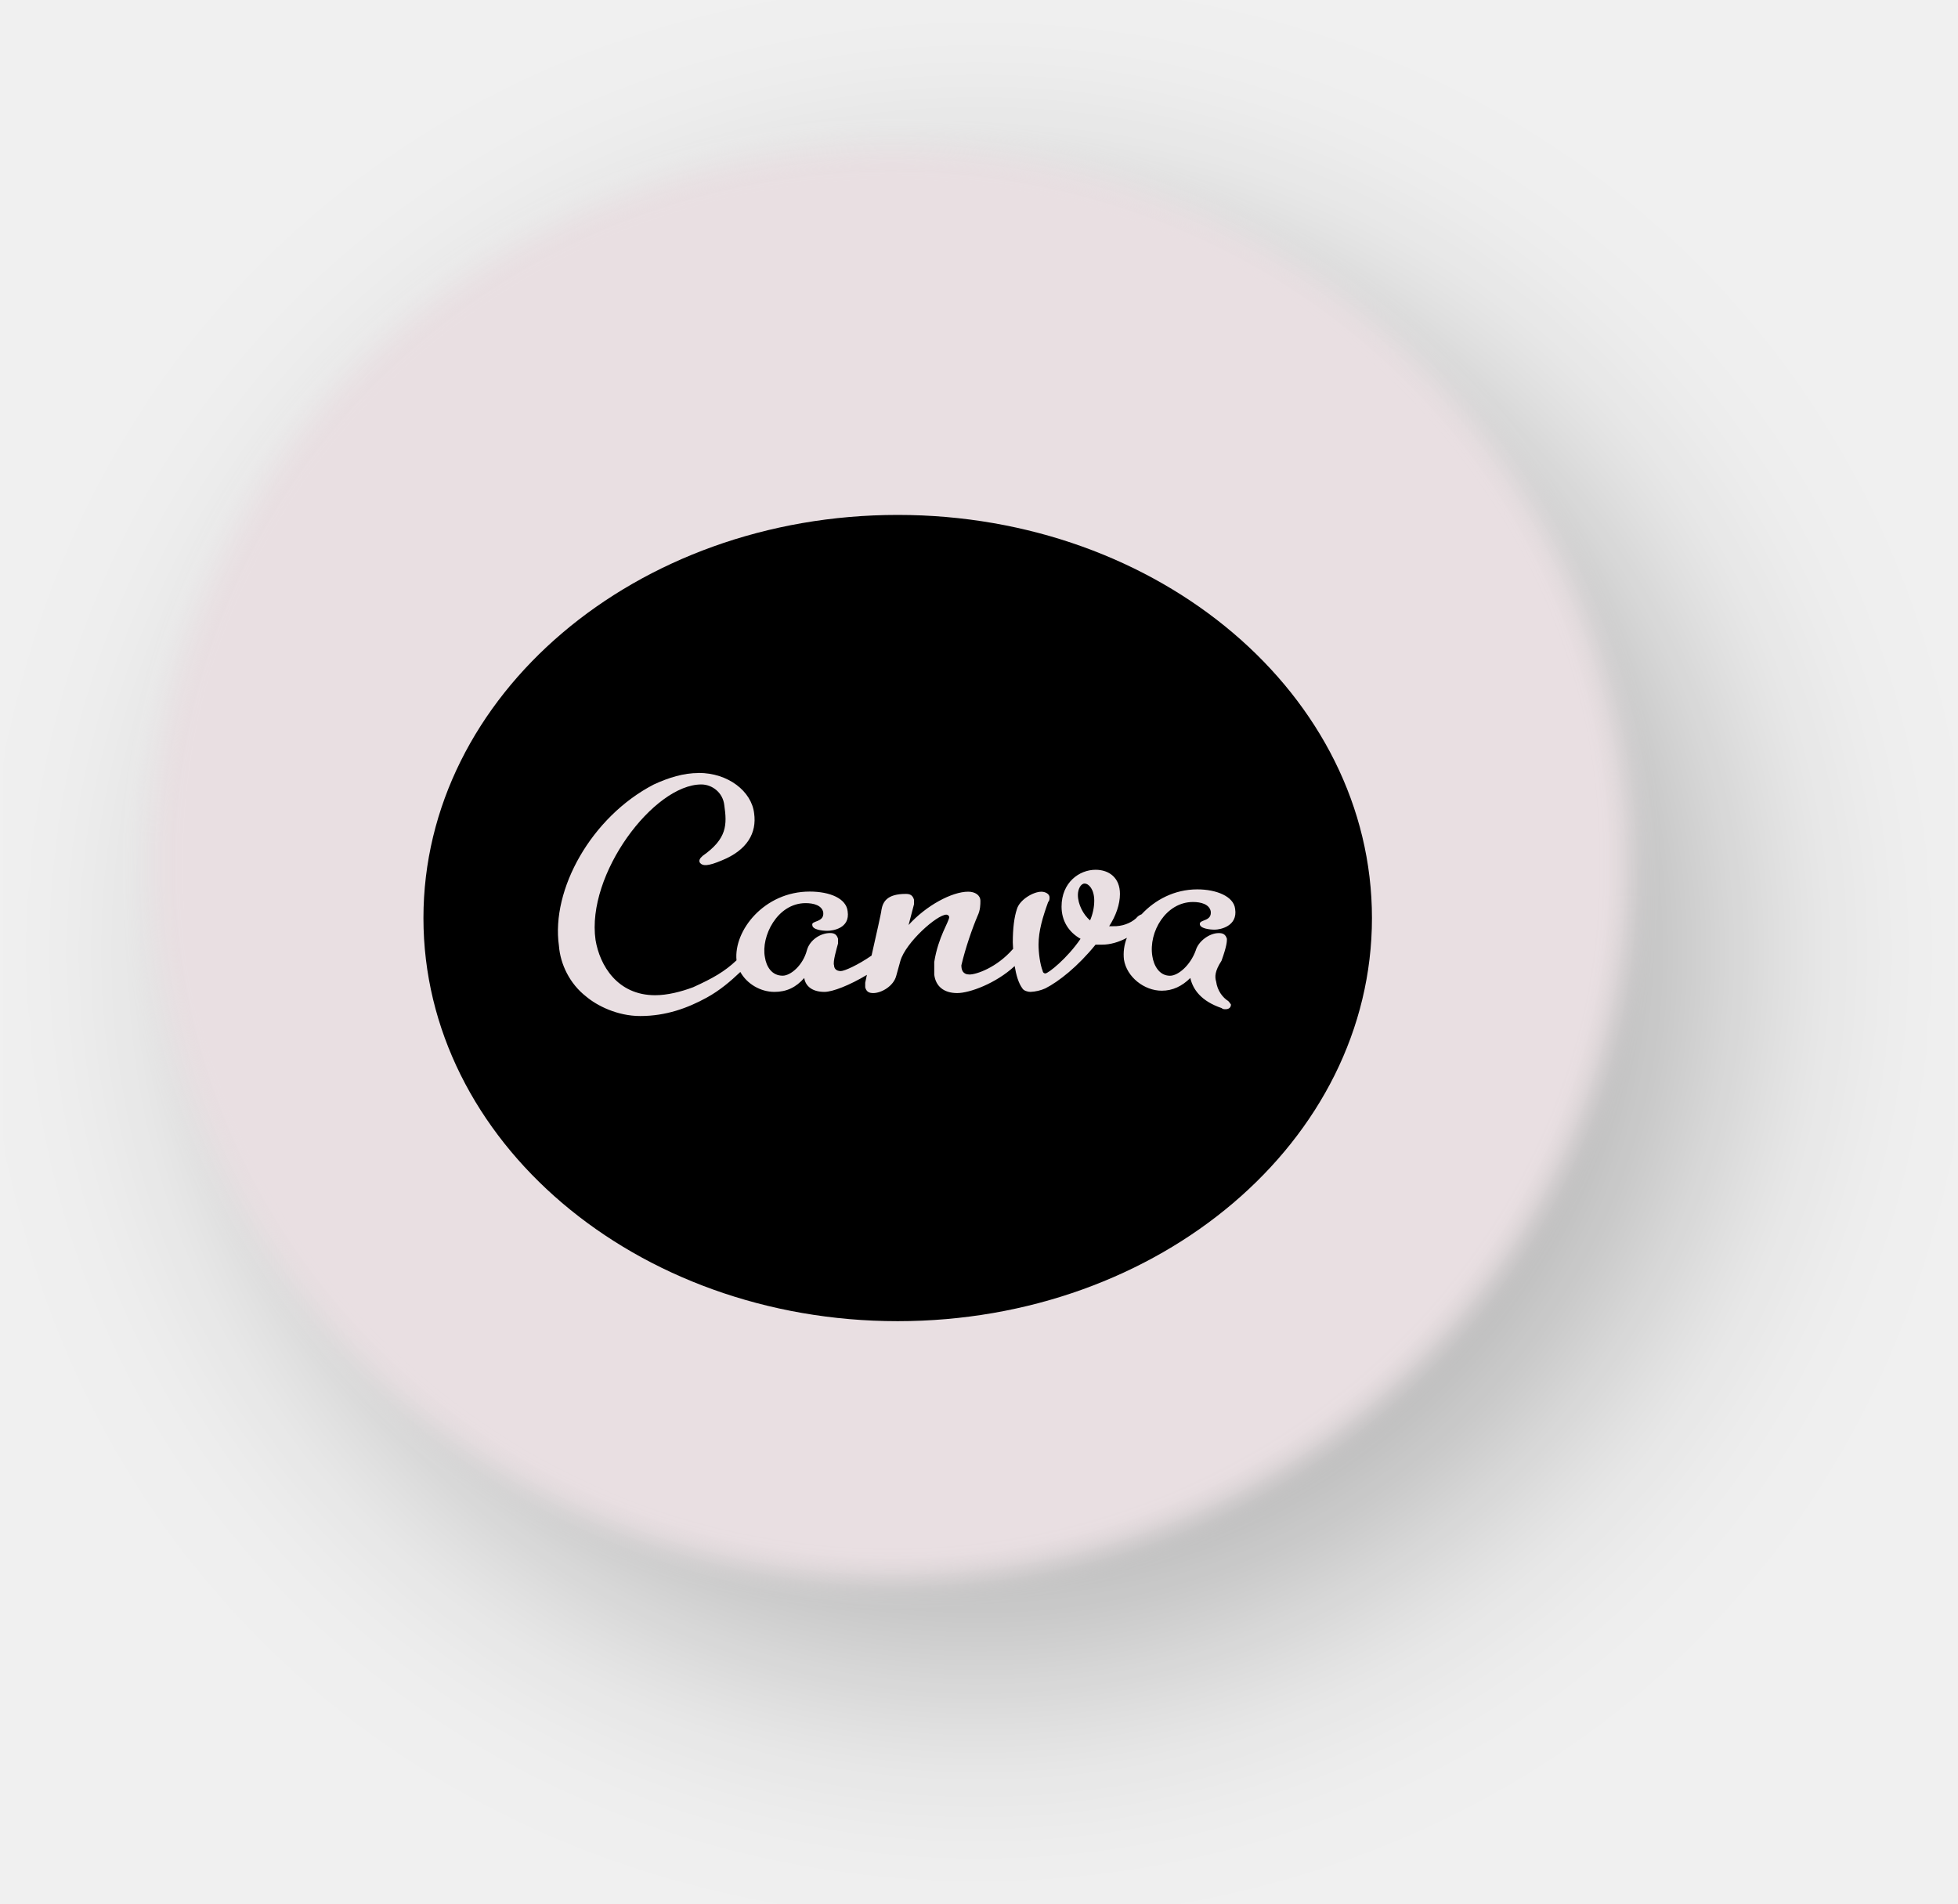
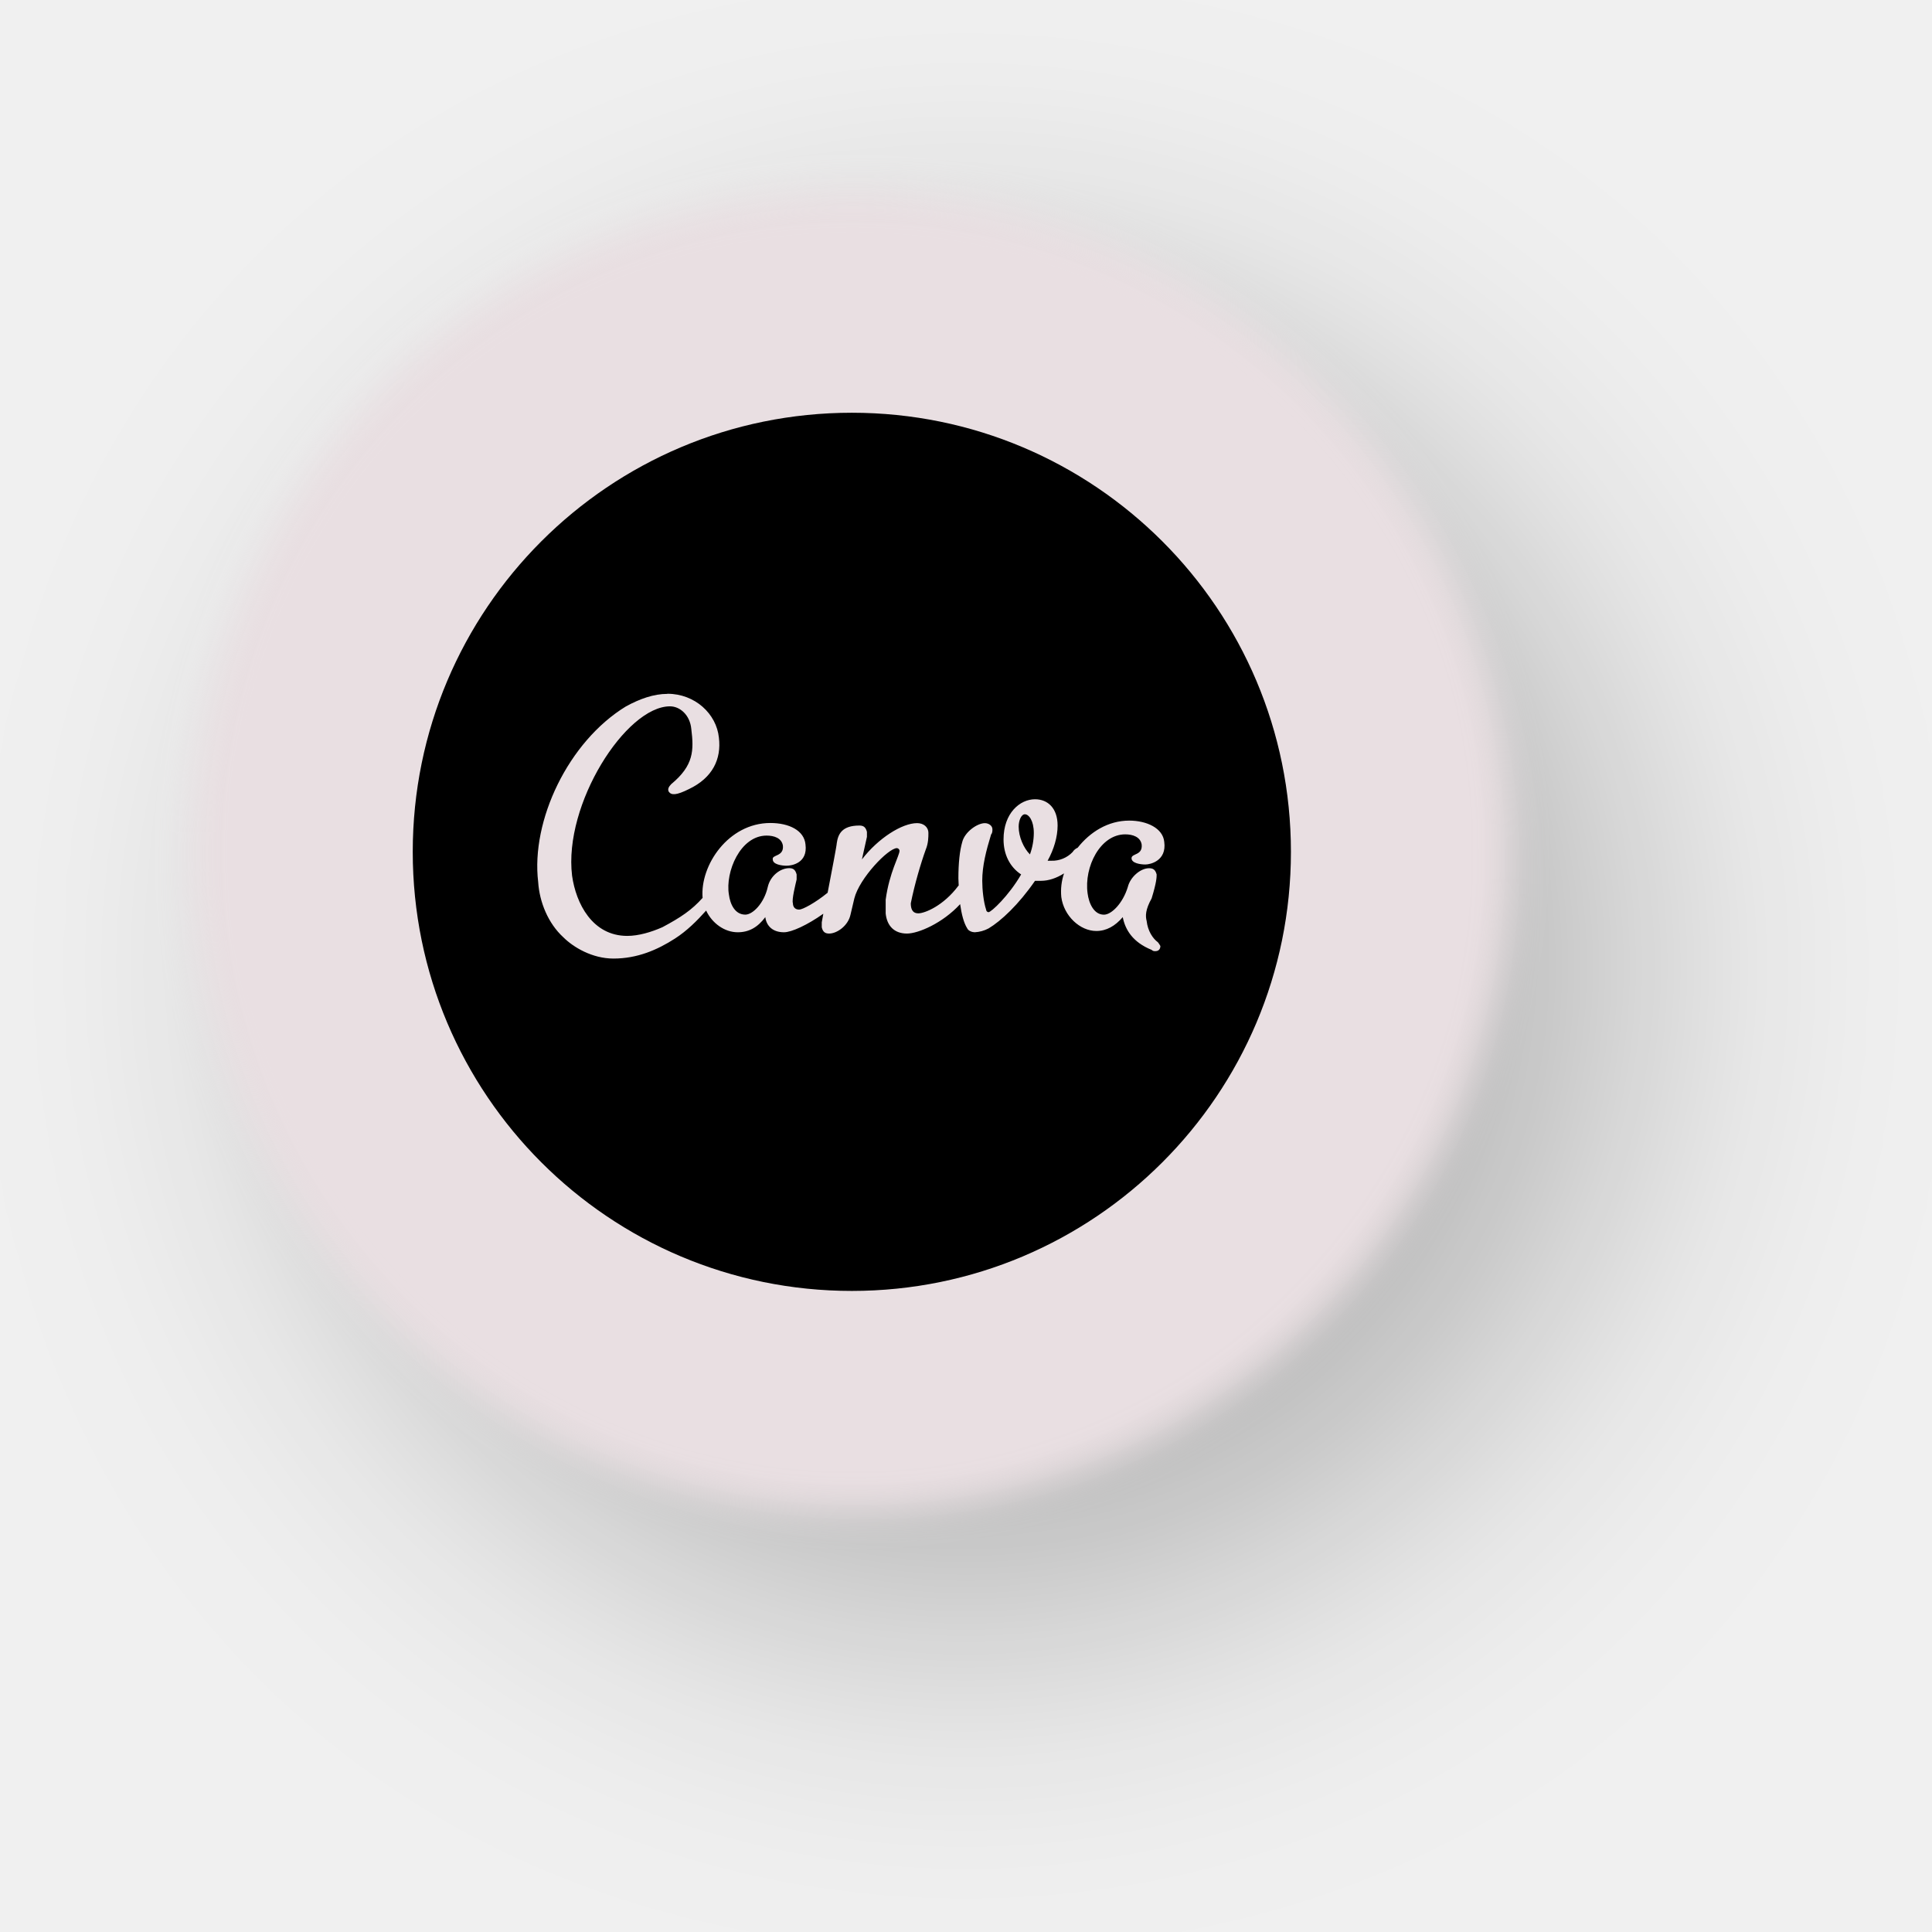
- <svg xmlns="http://www.w3.org/2000/svg" width="289" height="281" viewBox="0 0 289 281" fill="none">
+ <svg xmlns="http://www.w3.org/2000/svg" width="220" height="220" viewBox="0 0 220 220" fill="none">
  <g filter="url(#filter0_df_110_397)">
-     <ellipse cx="131.5" cy="127.5" rx="109" ry="105.5" fill="#DDC4CB" fill-opacity="0.38" shape-rendering="crispEdges" />
+     <circle cx="97" cy="97" r="75" fill="#DDC4CB" fill-opacity="0.38" shape-rendering="crispEdges" />
  </g>
  <g clip-path="url(#clip0_110_397)">
-     <path d="M132.5 76C93.829 76 62.5 102.63 62.5 135.5C62.5 168.37 93.829 195 132.5 195C171.171 195 202.5 168.37 202.5 135.5C202.5 102.63 171.171 76 132.5 76ZM103.104 114.08C107.501 114.08 110.923 116.806 111.307 120.026C111.723 122.931 110.306 125.471 106.526 126.999C104.517 127.851 103.721 127.851 103.31 127.345C103.104 126.999 103.31 126.672 103.717 126.318C107.322 123.786 107.322 121.733 106.906 118.847C106.701 116.969 105.108 115.783 103.511 115.783C96.494 115.783 86.514 129.033 87.901 138.735C88.518 142.473 91.117 146.891 96.699 146.891C98.502 146.891 100.51 146.385 102.304 145.712C105.222 144.392 106.976 143.387 108.709 141.74C108.276 137.341 112.808 131.592 119.506 131.592C122.516 131.592 124.909 132.618 125.111 134.496C125.5 137.036 122.901 137.382 122.105 137.382C121.304 137.382 119.896 137.207 119.896 136.53C119.716 135.85 121.694 136.184 121.51 134.652C121.304 133.626 120.097 133.299 118.916 133.299C114.698 133.299 112.305 138.237 112.9 141.275C113.106 142.647 113.898 144.008 115.521 144.008C116.706 144.008 118.509 142.476 119.095 140.271C119.502 138.739 121.103 137.713 122.512 137.713C123.107 137.713 123.492 137.887 123.697 138.564V139.245C123.518 139.925 122.897 141.978 123.107 142.476C123.107 142.83 123.312 143.328 124.104 143.328C124.629 143.328 126.637 142.435 128.641 141.041C129.302 138.114 130.098 134.611 130.098 134.321C130.304 133.12 130.899 131.937 133.699 131.937C134.311 131.937 134.701 132.112 134.906 132.789V133.47L134.106 136.53C136.709 133.644 140.511 131.61 142.904 131.61C143.906 131.61 144.706 132.112 144.706 132.964C144.706 133.47 144.706 134.321 144.291 135.176C143.499 137.036 142.493 139.94 141.898 142.476C141.898 143.157 142.103 143.834 143.105 143.834C144.107 143.834 147.095 142.826 149.488 140.096L149.536 140.078C149.536 139.747 149.488 139.42 149.488 139.092C149.488 137.04 149.694 135.355 150.105 134.154C150.512 132.796 152.498 131.614 153.706 131.614C154.296 131.614 154.913 131.941 154.913 132.447C154.913 132.622 154.913 132.968 154.708 133.127C153.907 135.355 153.29 137.385 153.29 139.42C153.29 140.621 153.5 142.305 153.907 143.332C153.907 143.506 154.086 143.678 154.292 143.678C154.708 143.678 157.507 141.472 159.489 138.564C157.687 137.556 156.685 135.853 156.685 133.819C156.685 130.238 159.31 128.375 161.703 128.375C163.711 128.375 165.304 129.561 165.304 131.941C165.304 133.473 164.709 135.18 163.711 136.705H164.302C165.579 136.746 166.835 136.3 167.697 135.526C167.887 135.267 168.167 135.065 168.498 134.946C170.458 132.834 173.327 131.268 176.722 131.268C179.522 131.268 182.099 132.294 182.305 134.154C182.712 136.709 180.096 137.214 179.295 137.214C178.503 137.214 177.09 137.04 177.09 136.363C177.09 135.686 178.888 136.017 178.704 134.503C178.499 133.477 177.291 133.131 176.084 133.131C172.094 133.131 169.499 137.545 170.086 141.13C170.291 142.484 171.088 144.016 172.689 144.016C173.896 144.016 175.694 142.484 176.491 140.279C176.876 138.925 178.499 137.72 179.886 137.72C180.498 137.72 180.888 137.895 181.093 138.572C181.093 138.925 181.093 139.598 180.292 141.811C179.291 143.339 179.291 144.191 179.501 144.871C179.68 146.225 180.481 147.251 181.299 147.757C181.445 147.915 181.575 148.083 181.688 148.259C181.688 148.612 181.478 148.958 180.887 148.958C180.682 148.958 180.498 148.958 180.292 148.783C177.287 147.757 176.079 146.05 175.69 144.347C174.482 145.548 173.096 146.225 171.477 146.225C168.874 146.225 166.301 144.191 165.894 141.632C165.77 140.547 165.918 139.452 166.327 138.419C165.142 139.059 163.864 139.427 162.683 139.427H161.703C159.082 142.659 156.278 144.871 154.296 145.879C153.614 146.188 152.859 146.366 152.087 146.4C151.702 146.4 151.089 146.225 150.901 145.879C150.337 145.124 149.991 143.942 149.764 142.588C146.959 145.18 143.083 146.574 141.289 146.574C139.281 146.574 138.1 145.548 137.894 143.849V141.989C138.485 138.252 140.104 136.024 140.104 135.344C140.092 135.254 140.044 135.171 139.969 135.108C139.893 135.045 139.794 135.006 139.688 134.998C138.301 134.998 133.699 139.085 132.898 141.814L132.286 144.02C131.896 145.548 130.098 146.574 128.891 146.574C128.296 146.574 127.889 146.4 127.705 145.727V145.046L127.954 143.886C125.421 145.414 122.892 146.4 121.685 146.4C119.887 146.4 118.885 145.548 118.706 144.347C117.498 145.727 116.103 146.4 114.309 146.4C112.231 146.4 110.231 145.198 109.273 143.458C107.834 144.83 106.215 146.206 104.303 147.251C101.503 148.783 98.314 149.962 94.503 149.962C91.108 149.962 88.103 148.43 86.506 147.076C84.091 145.199 82.704 142.313 82.498 139.598C81.312 131.272 87.306 120.558 96.485 115.794C98.694 114.768 100.908 114.095 103.096 114.095L103.104 114.08ZM160.093 130.409C159.502 130.409 159.096 131.261 159.096 132.09C159.096 133.47 159.887 134.994 160.894 135.85C161.295 134.919 161.504 133.936 161.511 132.945C161.511 131.264 160.71 130.413 160.093 130.413V130.409Z" fill="black" />
+     <path d="M97 47C69.378 47 47 69.378 47 97C47 124.622 69.378 147 97 147C124.622 147 147 124.622 147 97C147 69.378 124.622 47 97 47ZM76.003 79C79.144 79 81.588 81.291 81.862 83.997C82.159 86.438 81.147 88.572 78.447 89.856C77.013 90.572 76.444 90.572 76.15 90.147C76.003 89.856 76.15 89.581 76.441 89.284C79.016 87.156 79.016 85.431 78.719 83.006C78.572 81.428 77.434 80.431 76.294 80.431C71.281 80.431 64.153 91.566 65.144 99.719C65.584 102.859 67.441 106.572 71.428 106.572C72.716 106.572 74.15 106.147 75.431 105.581C77.516 104.472 78.769 103.628 80.006 102.244C79.697 98.547 82.934 93.716 87.719 93.716C89.869 93.716 91.578 94.578 91.722 96.156C92 98.291 90.144 98.581 89.575 98.581C89.003 98.581 87.997 98.434 87.997 97.866C87.869 97.294 89.281 97.575 89.15 96.287C89.003 95.425 88.141 95.15 87.297 95.15C84.284 95.15 82.575 99.3 83 101.853C83.147 103.006 83.713 104.15 84.872 104.15C85.719 104.15 87.006 102.863 87.425 101.009C87.716 99.722 88.859 98.859 89.866 98.859C90.291 98.859 90.566 99.006 90.713 99.575V100.147C90.584 100.719 90.141 102.444 90.291 102.862C90.291 103.159 90.438 103.578 91.003 103.578C91.378 103.578 92.812 102.828 94.244 101.656C94.716 99.197 95.284 96.253 95.284 96.009C95.431 95 95.856 94.006 97.856 94.006C98.294 94.006 98.572 94.153 98.719 94.722V95.294L98.147 97.866C100.006 95.441 102.722 93.731 104.431 93.731C105.147 93.731 105.719 94.153 105.719 94.869C105.719 95.294 105.719 96.009 105.422 96.728C104.856 98.291 104.138 100.731 103.713 102.862C103.713 103.434 103.859 104.003 104.575 104.003C105.291 104.003 107.425 103.156 109.134 100.863L109.169 100.847C109.169 100.569 109.134 100.294 109.134 100.019C109.134 98.294 109.281 96.878 109.575 95.869C109.866 94.728 111.284 93.734 112.147 93.734C112.569 93.734 113.009 94.009 113.009 94.434C113.009 94.581 113.009 94.872 112.863 95.006C112.291 96.878 111.85 98.584 111.85 100.294C111.85 101.303 112 102.719 112.291 103.581C112.291 103.728 112.419 103.872 112.566 103.872C112.863 103.872 114.863 102.019 116.278 99.575C114.991 98.728 114.275 97.297 114.275 95.588C114.275 92.578 116.15 91.013 117.859 91.013C119.294 91.013 120.431 92.009 120.431 94.009C120.431 95.297 120.006 96.731 119.294 98.013H119.716C120.628 98.047 121.525 97.672 122.141 97.022C122.277 96.804 122.476 96.634 122.713 96.534C124.113 94.759 126.162 93.444 128.587 93.444C130.587 93.444 132.428 94.306 132.575 95.869C132.866 98.016 130.997 98.441 130.425 98.441C129.859 98.441 128.85 98.294 128.85 97.725C128.85 97.156 130.134 97.434 130.003 96.162C129.856 95.3 128.994 95.009 128.131 95.009C125.281 95.009 123.428 98.719 123.847 101.731C123.994 102.869 124.563 104.156 125.706 104.156C126.569 104.156 127.853 102.869 128.422 101.016C128.697 99.878 129.856 98.866 130.847 98.866C131.284 98.866 131.563 99.013 131.709 99.581C131.709 99.878 131.709 100.444 131.137 102.303C130.422 103.588 130.422 104.303 130.572 104.875C130.7 106.013 131.272 106.875 131.856 107.3C131.961 107.433 132.054 107.574 132.134 107.722C132.134 108.019 131.984 108.309 131.562 108.309C131.416 108.309 131.284 108.309 131.137 108.163C128.991 107.3 128.128 105.866 127.85 104.434C126.987 105.444 125.997 106.013 124.841 106.013C122.981 106.013 121.144 104.303 120.853 102.153C120.764 101.241 120.87 100.321 121.163 99.453C120.316 99.991 119.403 100.3 118.559 100.3H117.859C115.987 103.016 113.984 104.875 112.569 105.722C112.081 105.982 111.542 106.131 110.991 106.159C110.716 106.159 110.278 106.013 110.144 105.722C109.741 105.088 109.494 104.094 109.331 102.956C107.328 105.134 104.559 106.306 103.278 106.306C101.844 106.306 101 105.444 100.853 104.016V102.453C101.275 99.312 102.431 97.441 102.431 96.869C102.423 96.793 102.389 96.723 102.335 96.671C102.281 96.618 102.21 96.585 102.134 96.578C101.144 96.578 97.856 100.012 97.284 102.306L96.847 104.159C96.569 105.444 95.284 106.306 94.422 106.306C93.997 106.306 93.706 106.159 93.575 105.594V105.022L93.753 104.047C91.944 105.331 90.138 106.159 89.275 106.159C87.991 106.159 87.275 105.444 87.147 104.434C86.284 105.594 85.287 106.159 84.006 106.159C82.522 106.159 81.094 105.15 80.409 103.687C79.381 104.841 78.225 105.997 76.859 106.875C74.859 108.162 72.581 109.153 69.859 109.153C67.434 109.153 65.287 107.866 64.147 106.728C62.422 105.15 61.431 102.725 61.284 100.444C60.438 93.447 64.719 84.444 71.275 80.441C72.853 79.578 74.434 79.013 75.997 79.013L76.003 79ZM116.709 92.722C116.287 92.722 115.997 93.438 115.997 94.134C115.997 95.294 116.562 96.575 117.281 97.294C117.568 96.512 117.717 95.686 117.722 94.853C117.722 93.441 117.15 92.725 116.709 92.725V92.722Z" fill="black" />
  </g>
  <defs>
-     <filter id="filter0_df_110_397" x="0.5" y="0" width="288" height="281" filterUnits="userSpaceOnUse" color-interpolation-filters="sRGB">
+     <filter id="filter0_df_110_397" x="0" y="0" width="220" height="220" filterUnits="userSpaceOnUse" color-interpolation-filters="sRGB">
      <feFlood flood-opacity="0" result="BackgroundImageFix" />
      <feColorMatrix in="SourceAlpha" type="matrix" values="0 0 0 0 0 0 0 0 0 0 0 0 0 0 0 0 0 0 127 0" result="hardAlpha" />
      <feOffset dx="13" dy="13" />
      <feGaussianBlur stdDeviation="17.5" />
      <feComposite in2="hardAlpha" operator="out" />
      <feColorMatrix type="matrix" values="0 0 0 0 0 0 0 0 0 0 0 0 0 0 0 0 0 0 0.25 0" />
      <feBlend mode="normal" in2="BackgroundImageFix" result="effect1_dropShadow_110_397" />
      <feBlend mode="normal" in="SourceGraphic" in2="effect1_dropShadow_110_397" result="shape" />
      <feGaussianBlur stdDeviation="2" result="effect2_foregroundBlur_110_397" />
    </filter>
    <clipPath id="clip0_110_397">
-       <rect width="140" height="119" fill="white" transform="translate(62.5 76)" />
+       <rect width="100" height="100" fill="white" transform="translate(47 47)" />
    </clipPath>
  </defs>
</svg>
